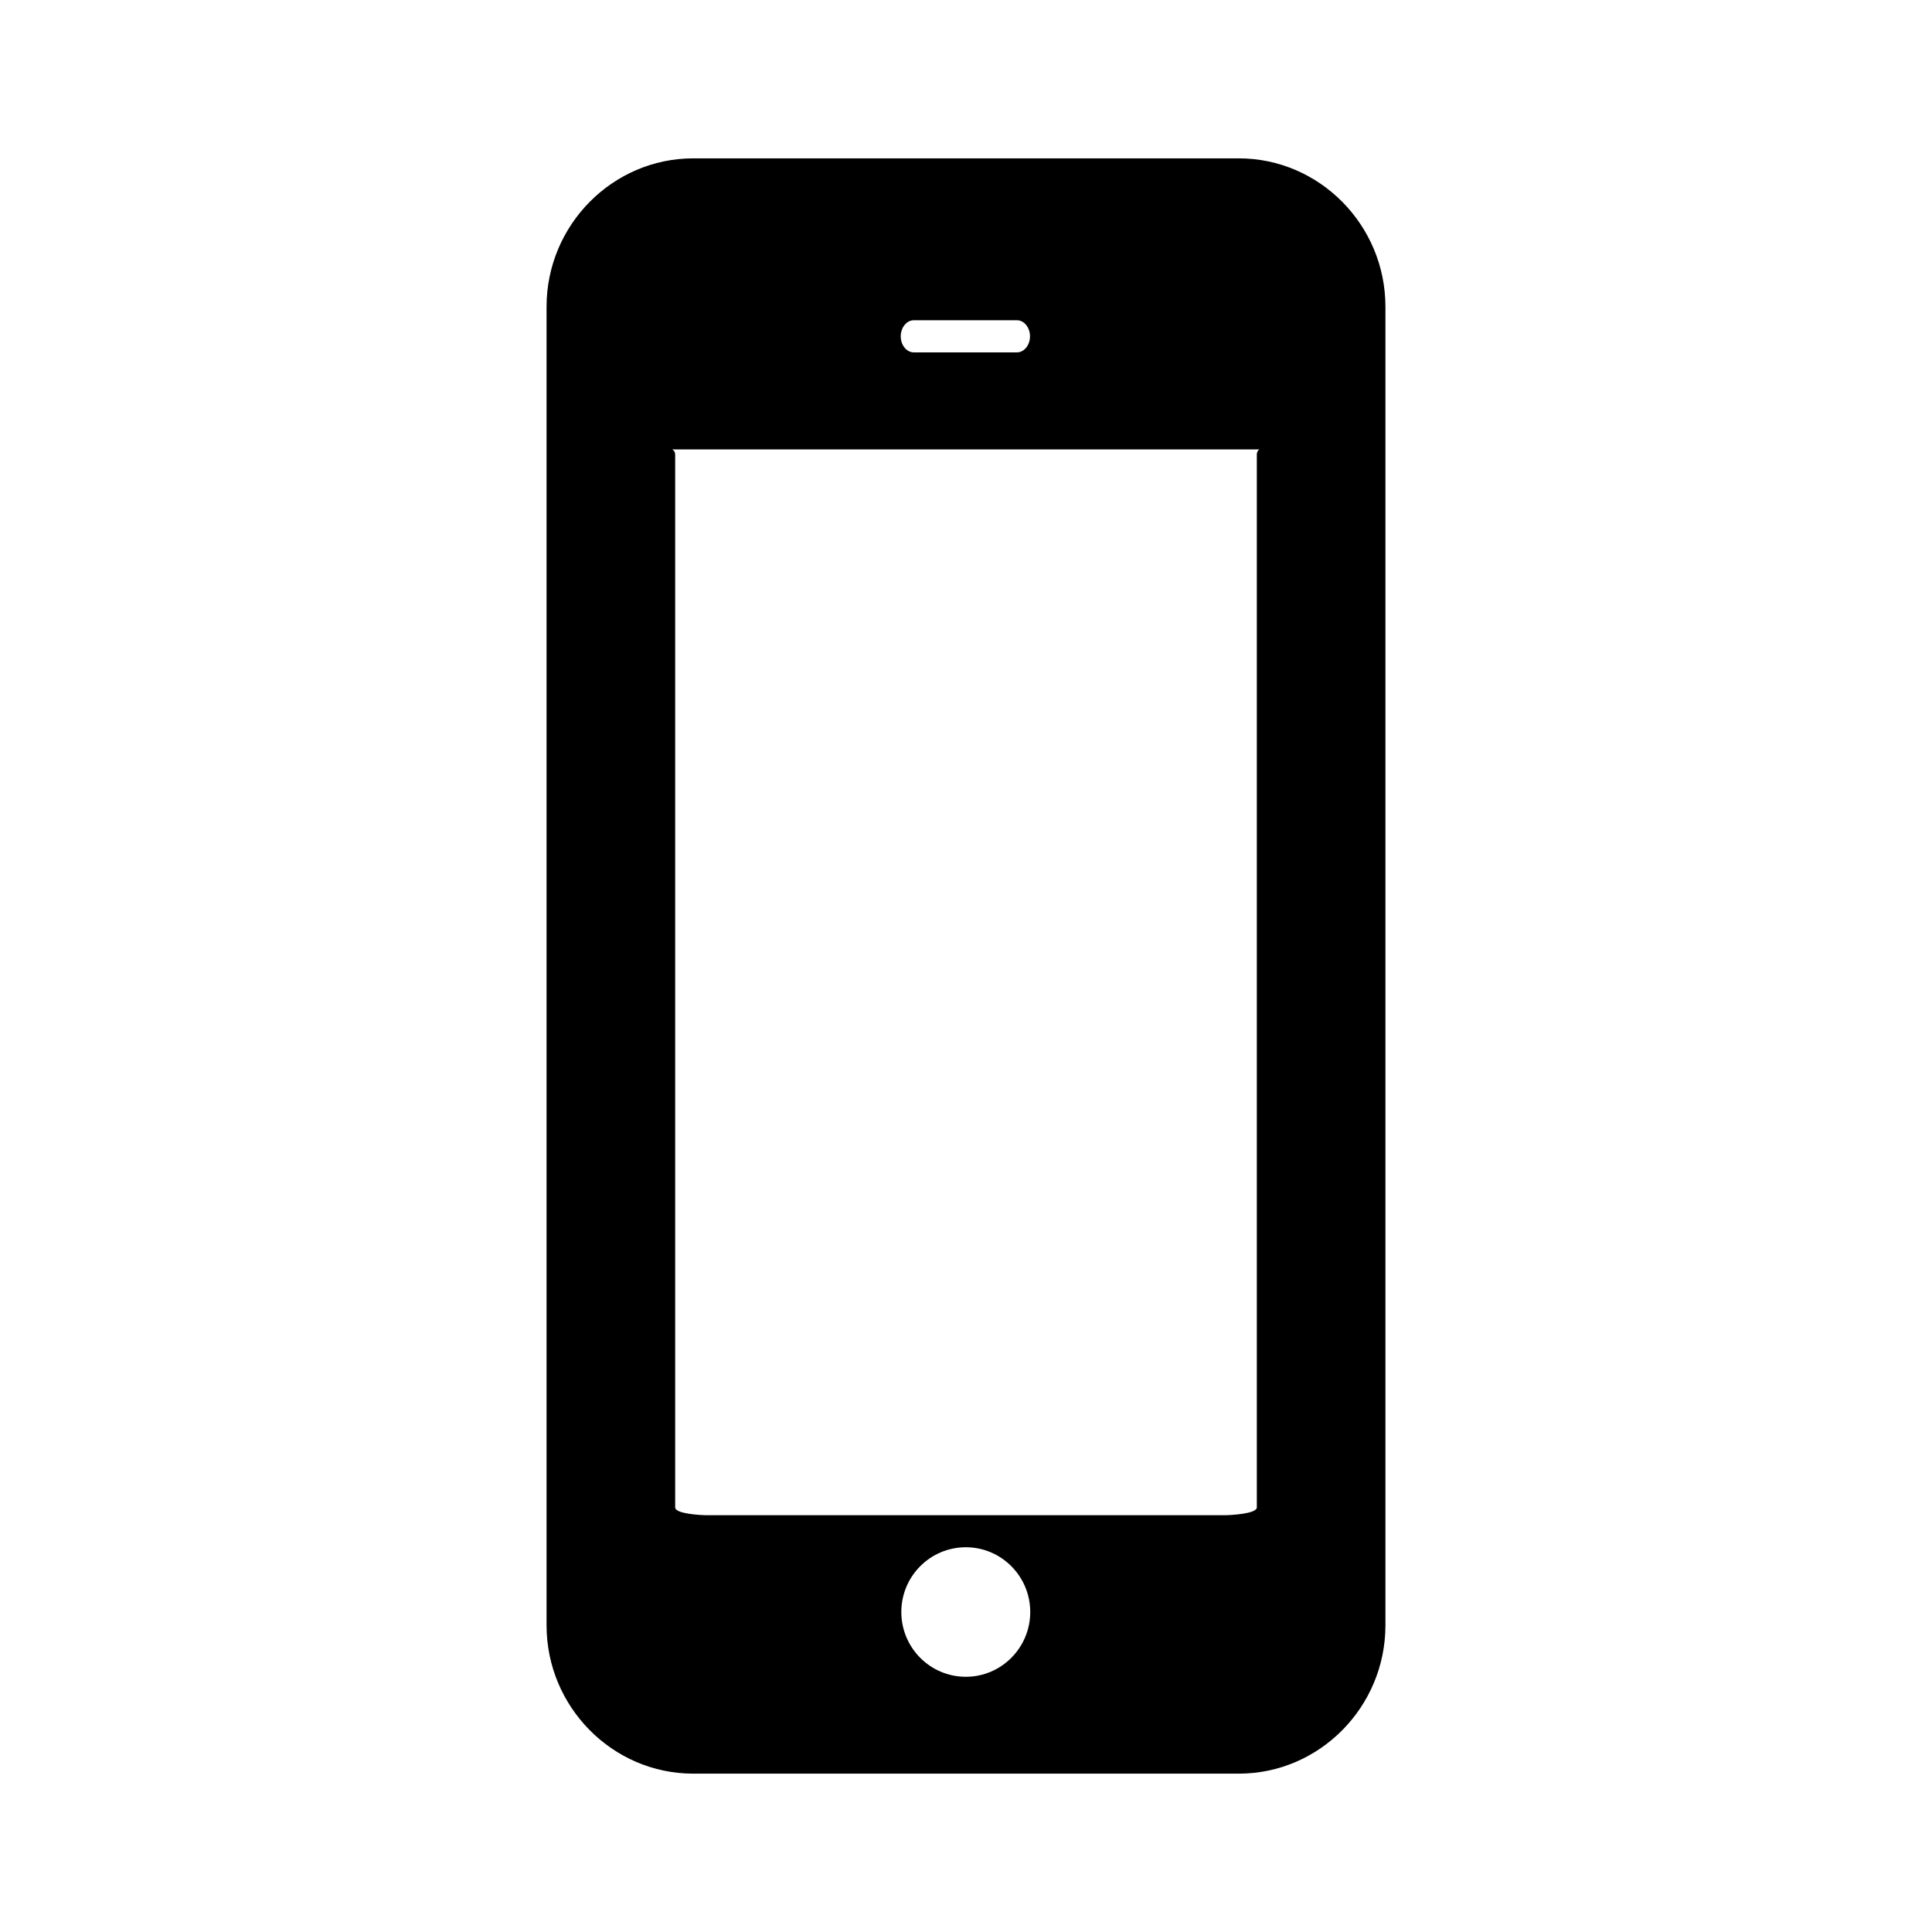
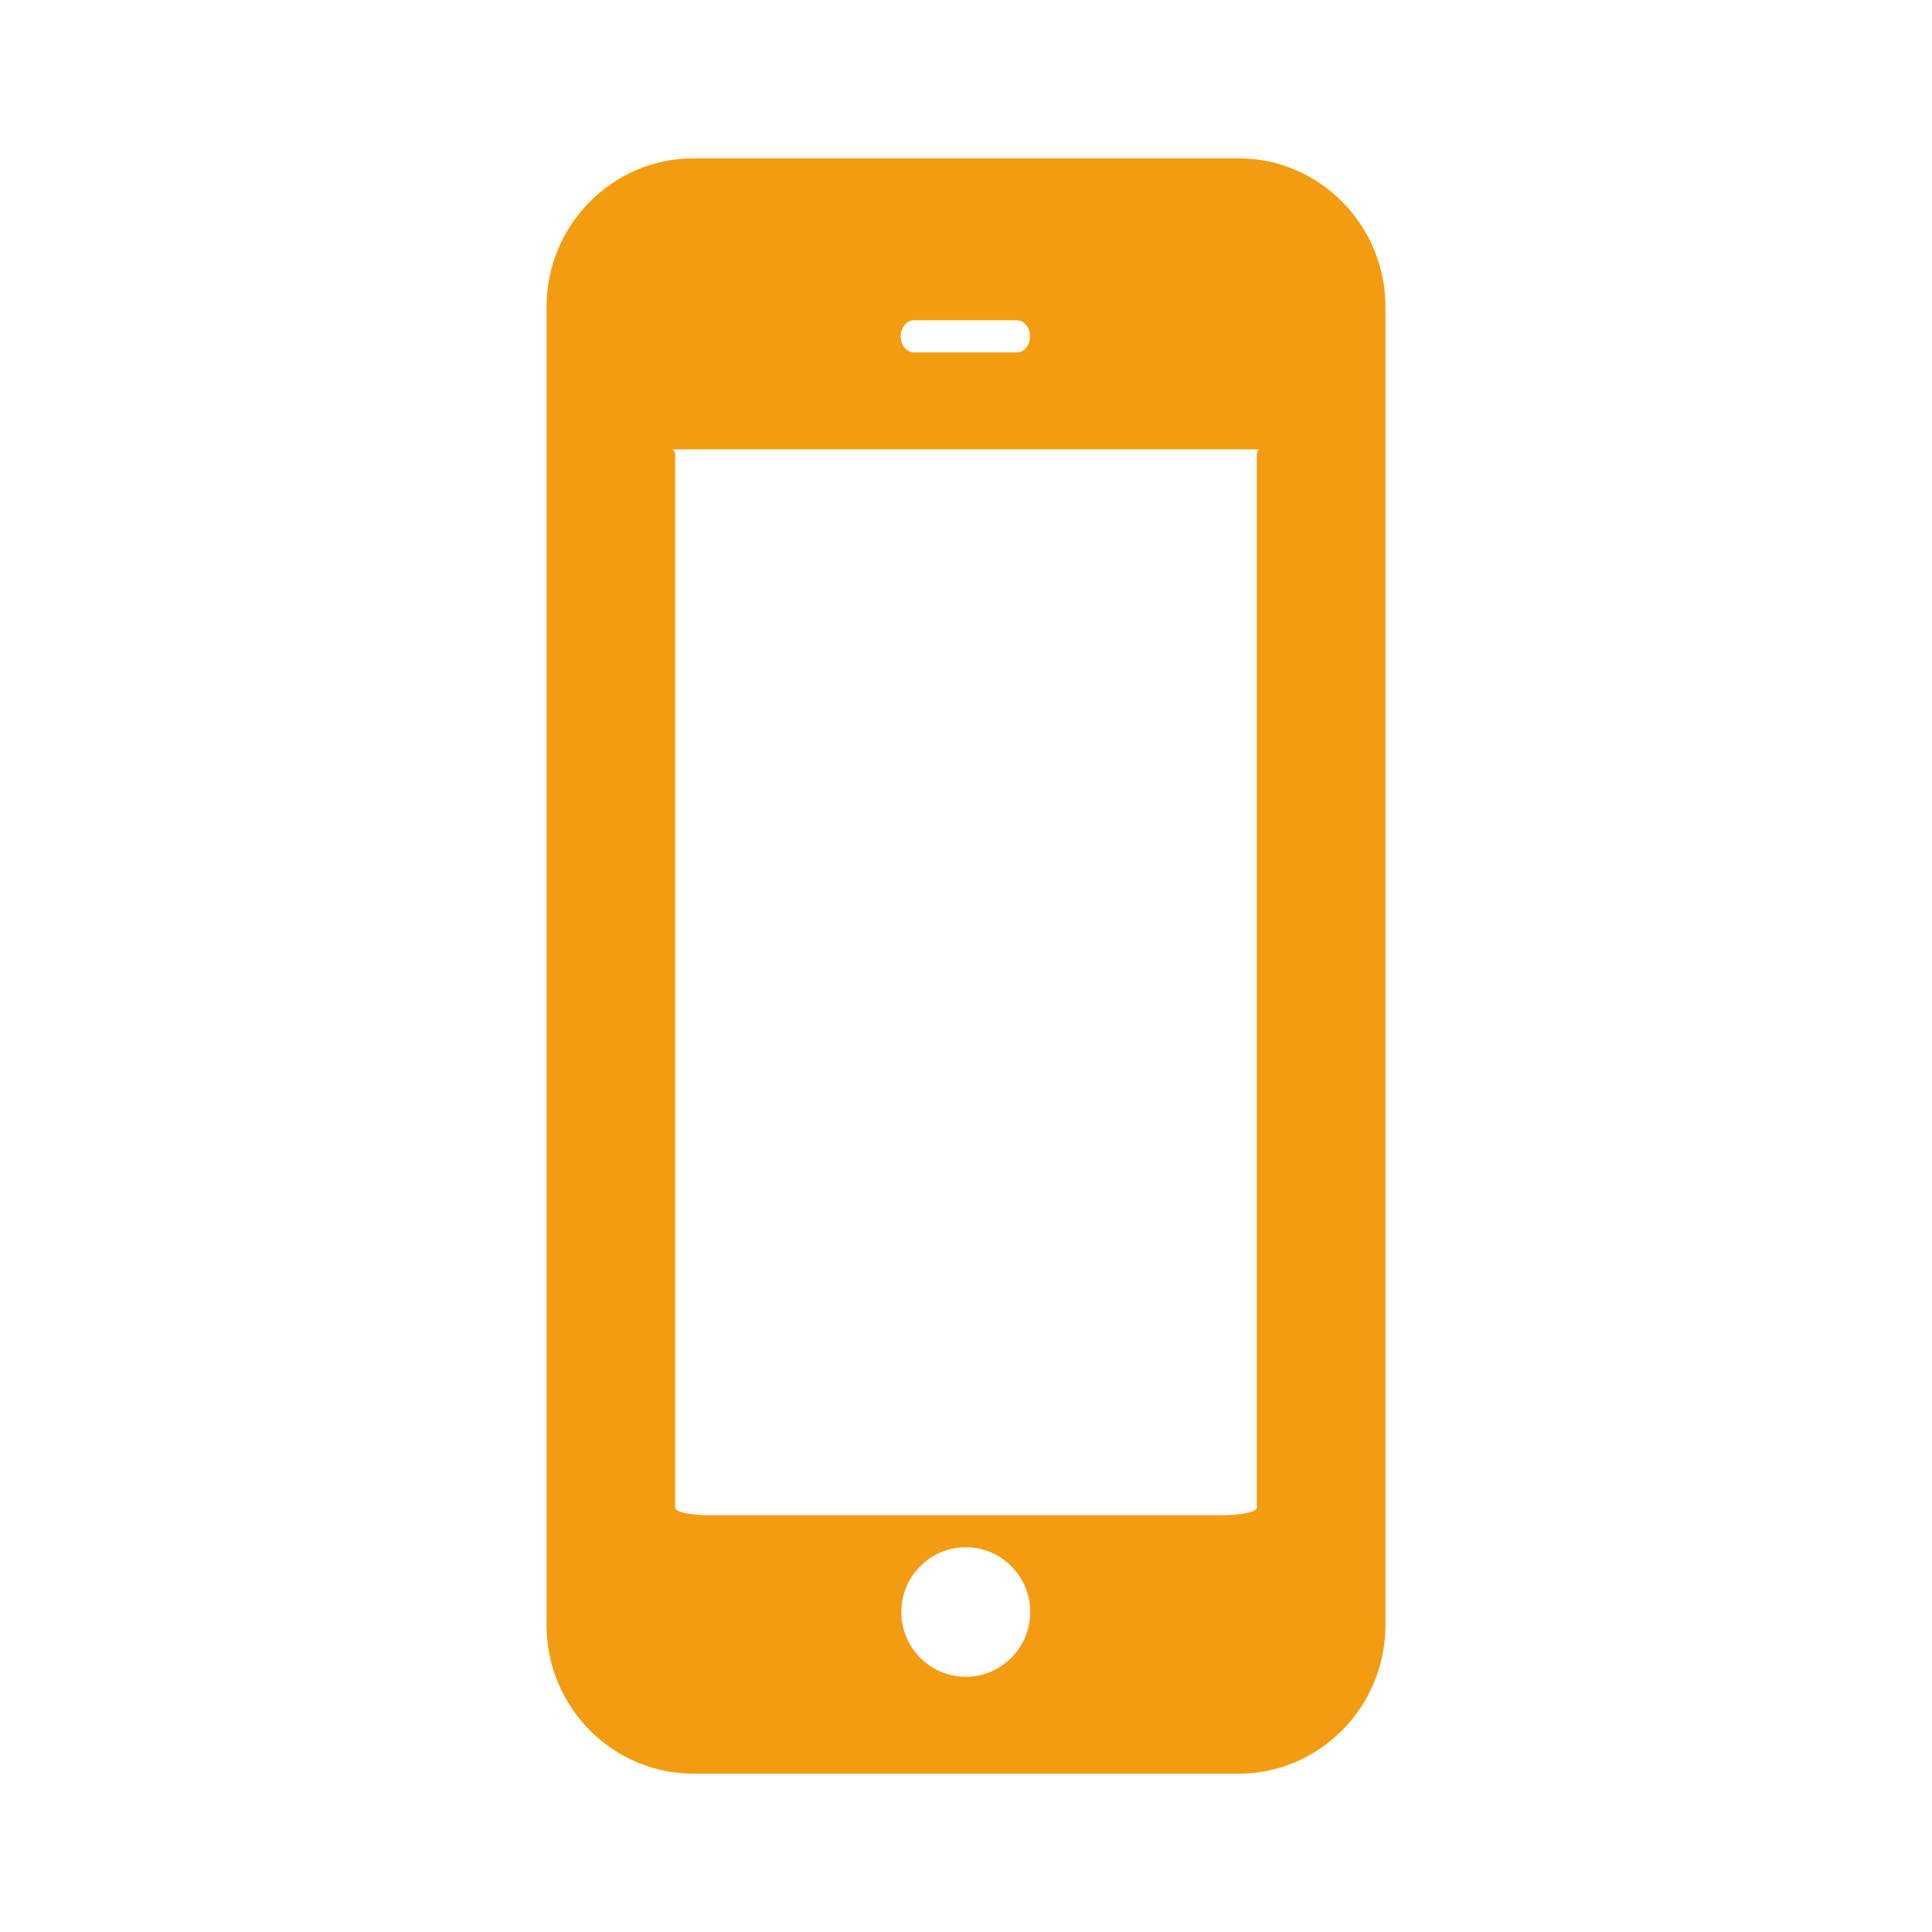
- <svg xmlns="http://www.w3.org/2000/svg" version="1.1" id="Layer_1" x="0px" y="0px" width="500px" height="500px" viewBox="0 0 500 500" enable-background="new 0 0 500 500" xml:space="preserve">
+ <svg xmlns="http://www.w3.org/2000/svg" version="1.1" id="Layer_1" x="0px" y="0px" width="500px" height="500px" viewBox="0 0 500 500" enable-background="new 0 0 500 500" xml:space="preserve" fill="#F39C11">
  <path fill-rule="evenodd" clip-rule="evenodd" d="M320.609,40.983H179.4c-20.865,0-37.95,17.275-37.95,38.383v341.278  c0,21.112,17.085,38.373,37.95,38.373h141.209c20.865,0,37.939-17.261,37.939-38.373V79.366  C358.549,58.259,341.475,40.983,320.609,40.983z M236.496,82.878h26.688c1.854,0,3.378,1.874,3.378,4.16s-1.524,4.161-3.378,4.161  h-26.688c-1.854,0-3.389-1.875-3.389-4.161S234.642,82.878,236.496,82.878z M249.956,433.95c-9.228,0-16.694-7.518-16.694-16.766  s7.467-16.756,16.694-16.756c9.191,0,16.668,7.508,16.668,16.756S259.147,433.95,249.956,433.95z M325.264,390.12  c0,1.668-6.838,2.019-8.506,2.019H183.025c-1.647,0-8.29-0.351-8.29-2.019V117.708c0-1.689-1.72-1.396-0.062-1.396H325.12  c1.647,0,0.144-0.293,0.144,1.396V390.12z" />
</svg>
